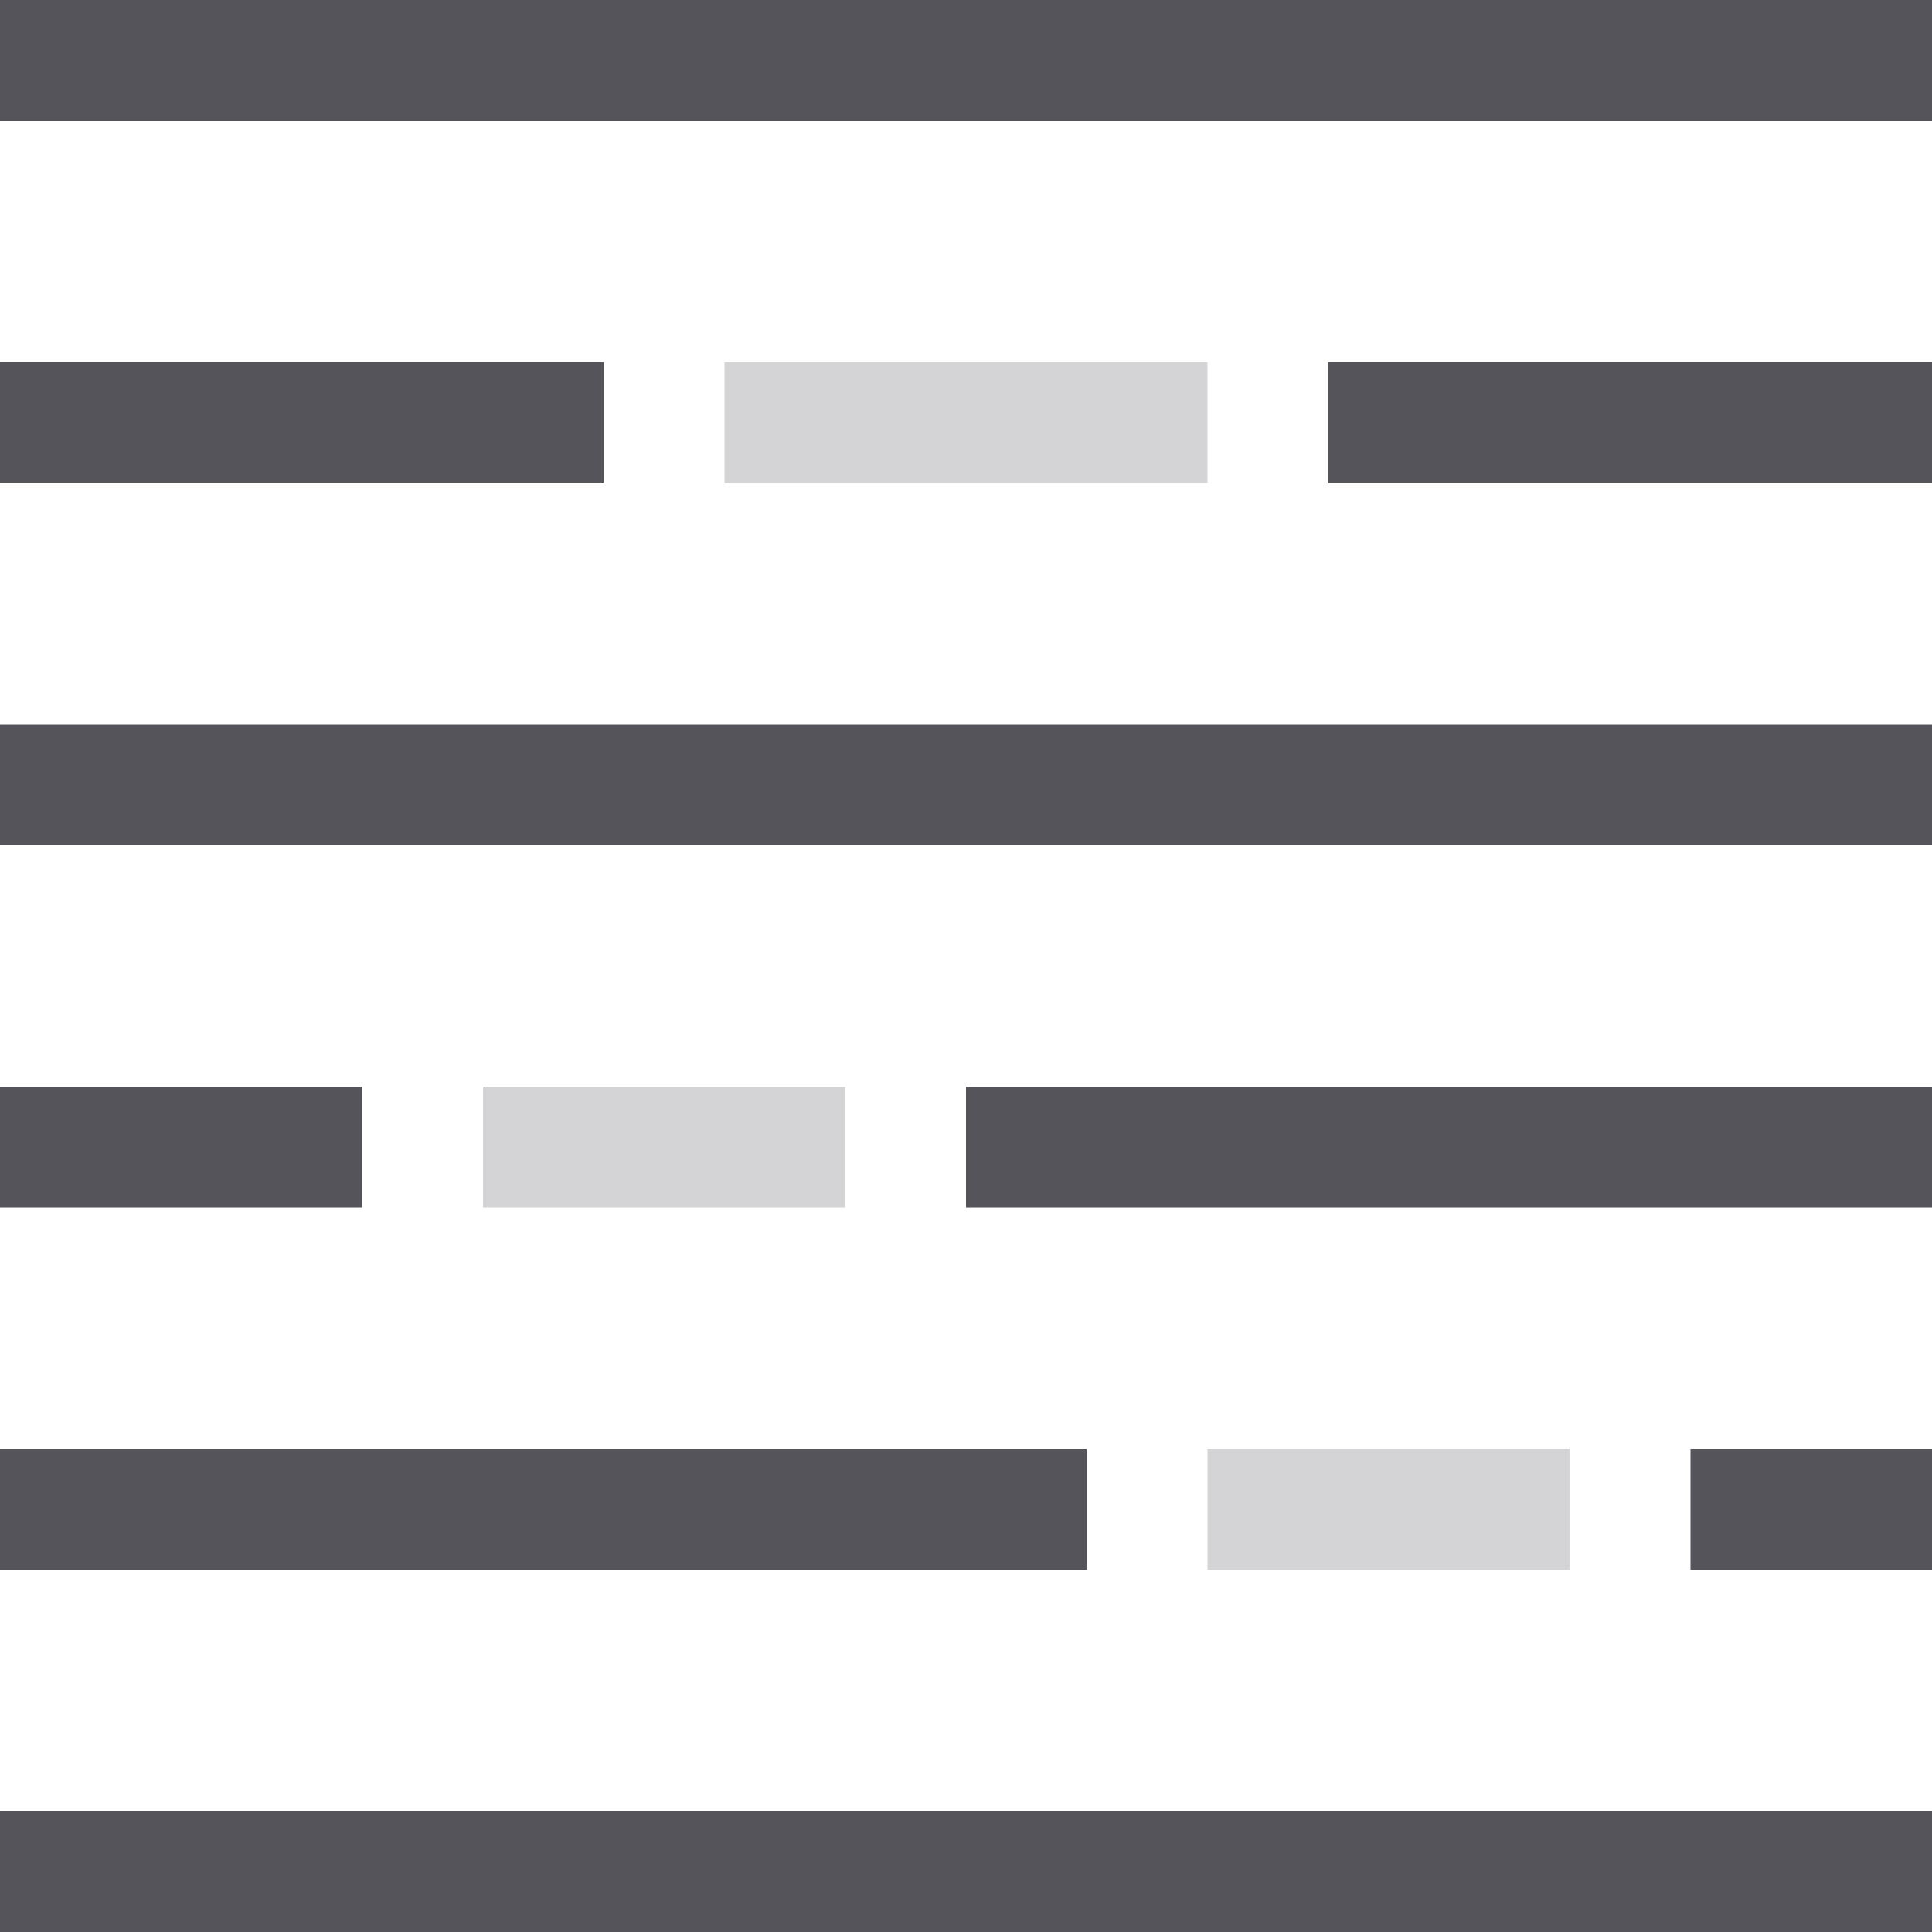
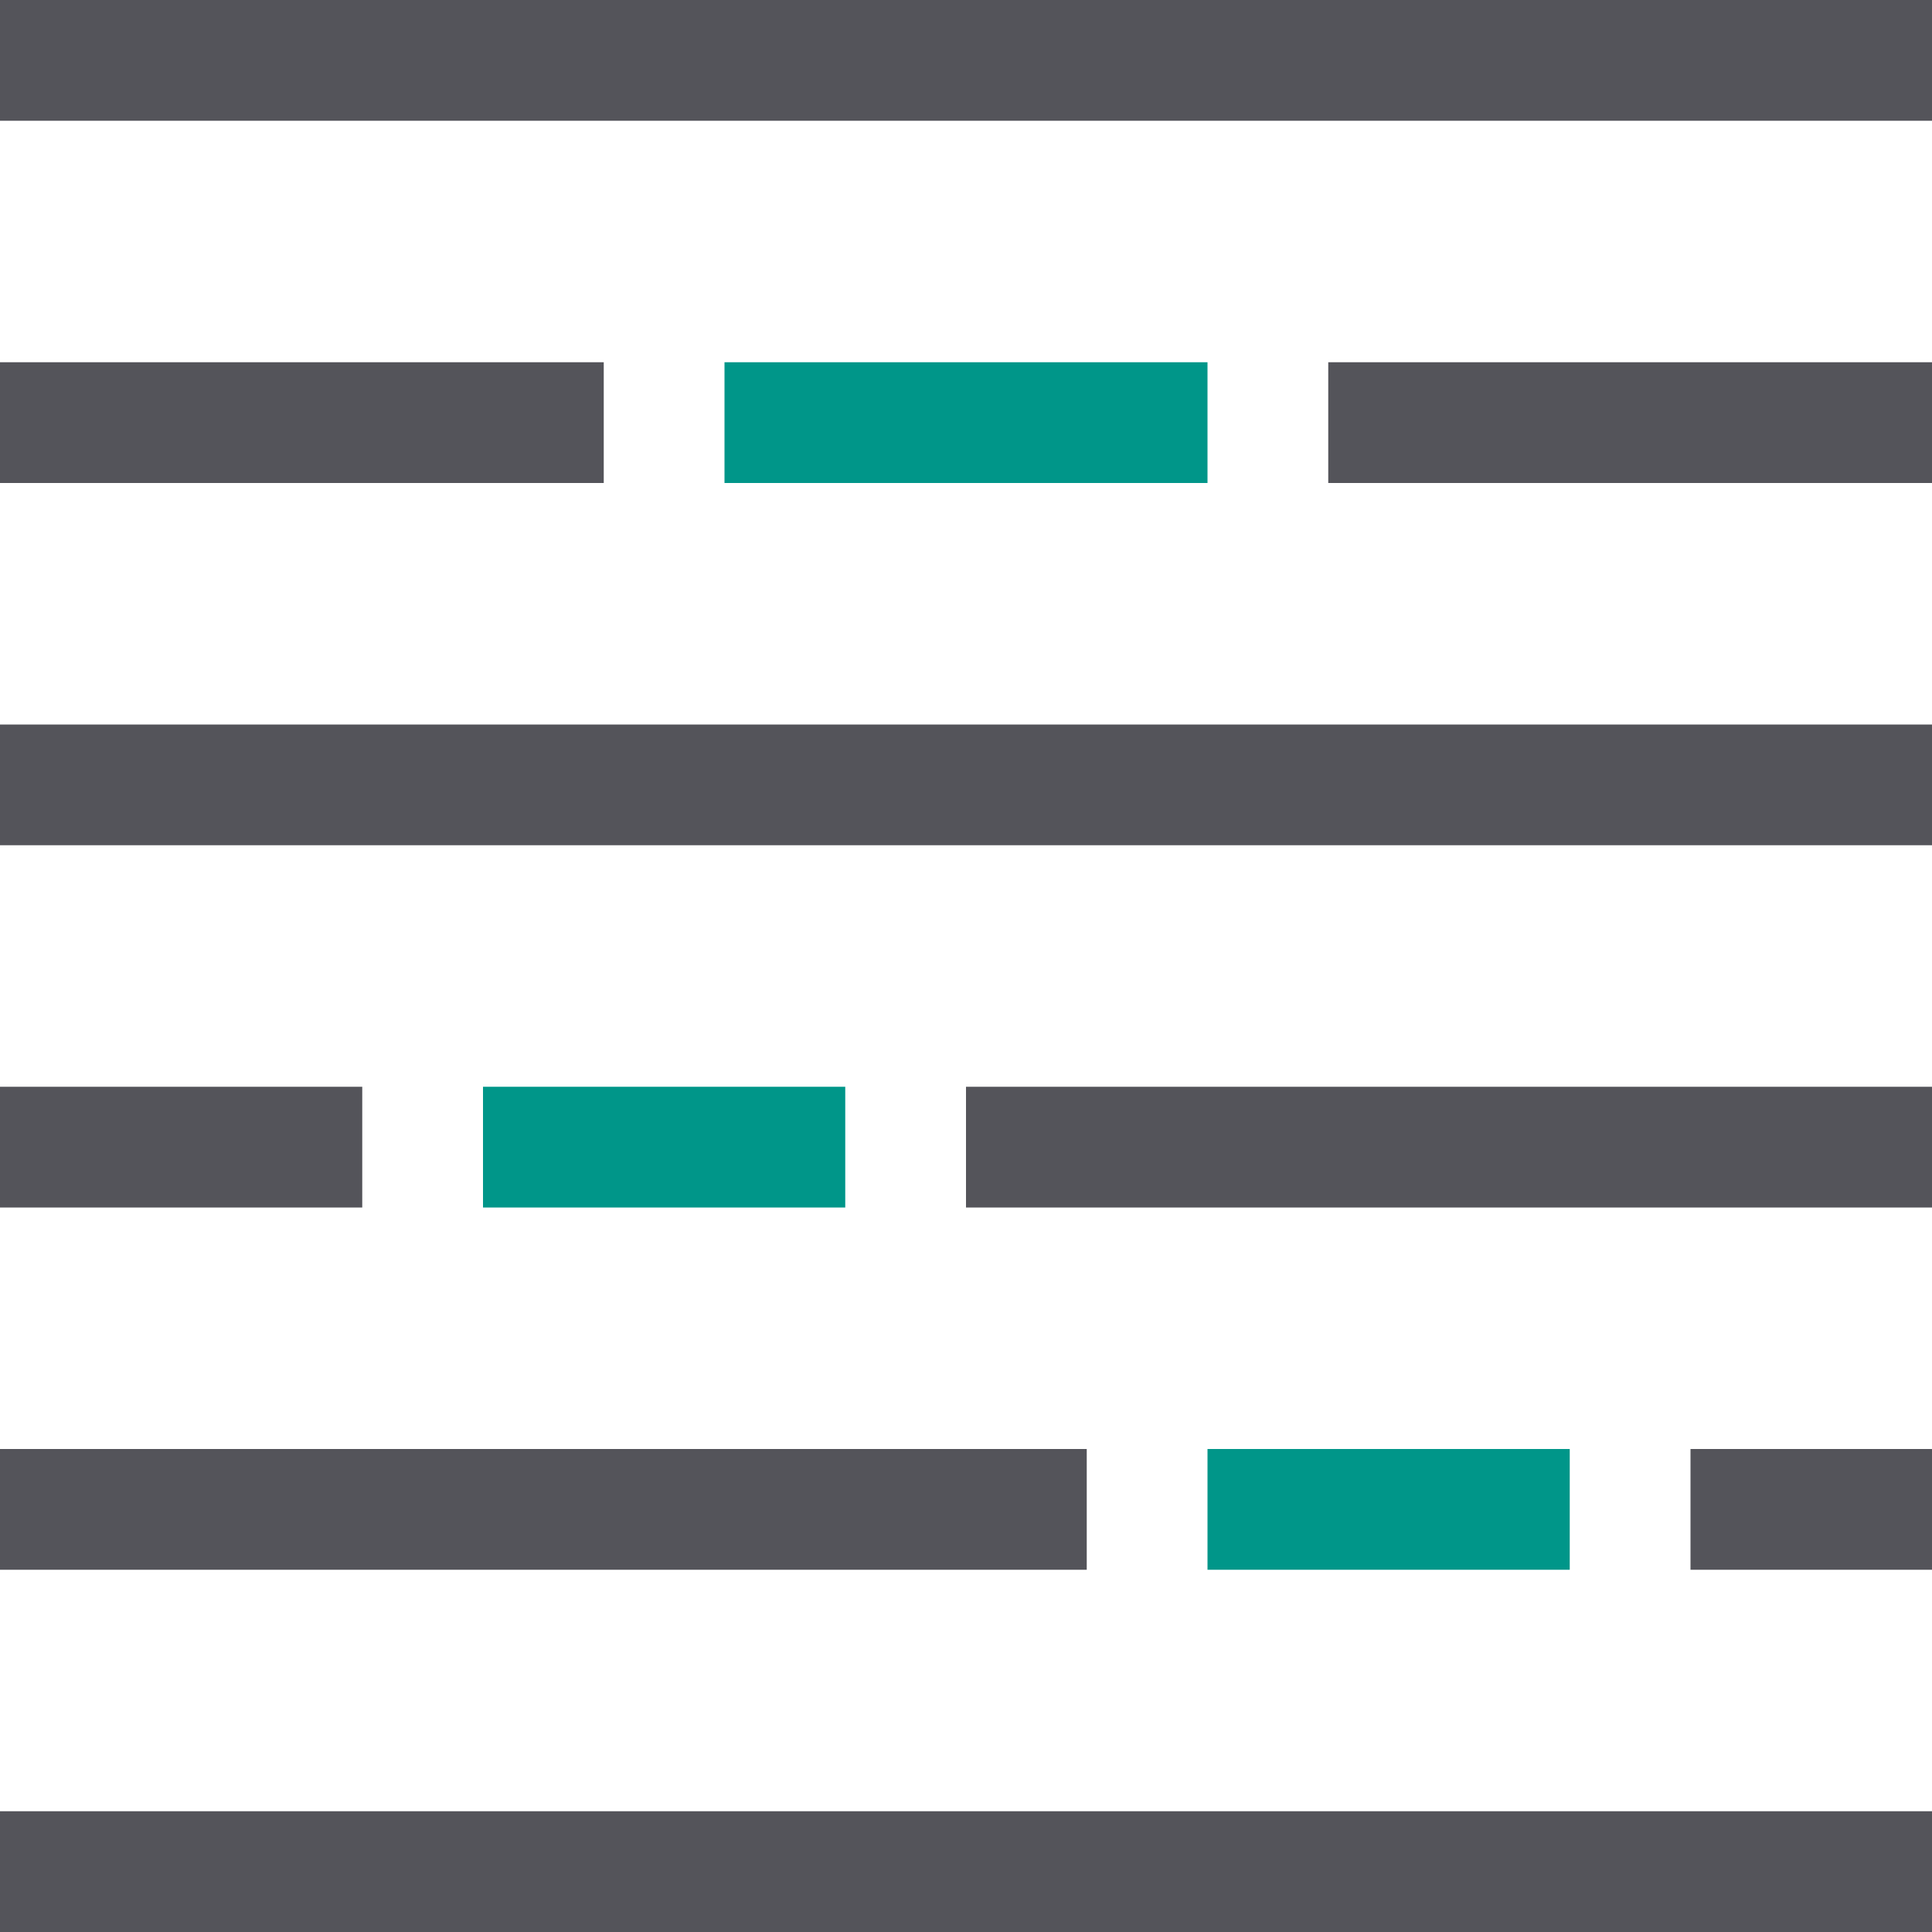
<svg xmlns="http://www.w3.org/2000/svg" width="16" height="16" viewBox="0 0 16 16">
  <line x1="0.5" y1="3.5" x2="4.5" y2="3.5" style="fill:none;stroke:#54545a;stroke-linecap:square;stroke-linejoin:round" />
  <line x1="11.5" y1="3.5" x2="15.5" y2="3.5" style="fill:none;stroke:#54545a;stroke-linecap:square;stroke-linejoin:round" />
-   <line x1="6.5" y1="3.5" x2="9.5" y2="3.5" style="fill:none;stroke:#54545a;stroke-linecap:square;stroke-linejoin:round;opacity:0.25" />
+   <line x1="6.5" y1="3.5" x2="9.5" y2="3.5" style="fill:none;stroke:#009689;stroke-linecap:square;stroke-linejoin:round" />
  <line x1="0.5" y1="9.5" x2="2.5" y2="9.5" style="fill:none;stroke:#54545a;stroke-linecap:square;stroke-linejoin:round" />
  <line x1="8.5" y1="9.5" x2="15.5" y2="9.5" style="fill:none;stroke:#54545a;stroke-linecap:square;stroke-linejoin:round" />
-   <line x1="4.5" y1="9.5" x2="6.5" y2="9.5" style="fill:none;stroke:#54545a;stroke-linecap:square;stroke-linejoin:round;opacity:0.25" />
+   <line x1="4.5" y1="9.5" x2="6.5" y2="9.5" style="fill:none;stroke:#009689;stroke-linecap:square;stroke-linejoin:round" />
  <line x1="0.5" y1="12.5" x2="8.5" y2="12.5" style="fill:none;stroke:#54545a;stroke-linecap:square;stroke-linejoin:round" />
  <line x1="14.5" y1="12.5" x2="15.5" y2="12.5" style="fill:none;stroke:#54545a;stroke-linecap:square;stroke-linejoin:round" />
-   <line x1="10.5" y1="12.5" x2="12.5" y2="12.5" style="fill:none;stroke:#54545a;stroke-linecap:square;stroke-linejoin:round;opacity:0.25" />
+   <line x1="10.5" y1="12.5" x2="12.5" y2="12.5" style="fill:none;stroke:#009689;stroke-linecap:square;stroke-linejoin:round" />
  <line x1="0.5" y1="6.5" x2="15.5" y2="6.5" style="fill:none;stroke:#54545a;stroke-linecap:square;stroke-linejoin:round" />
  <line x1="0.5" y1="0.5" x2="15.5" y2="0.5" style="fill:none;stroke:#54545a;stroke-linecap:square;stroke-linejoin:round" />
  <line x1="0.5" y1="15.5" x2="15.5" y2="15.5" style="fill:none;stroke:#54545a;stroke-linecap:square;stroke-linejoin:round" />
</svg>
